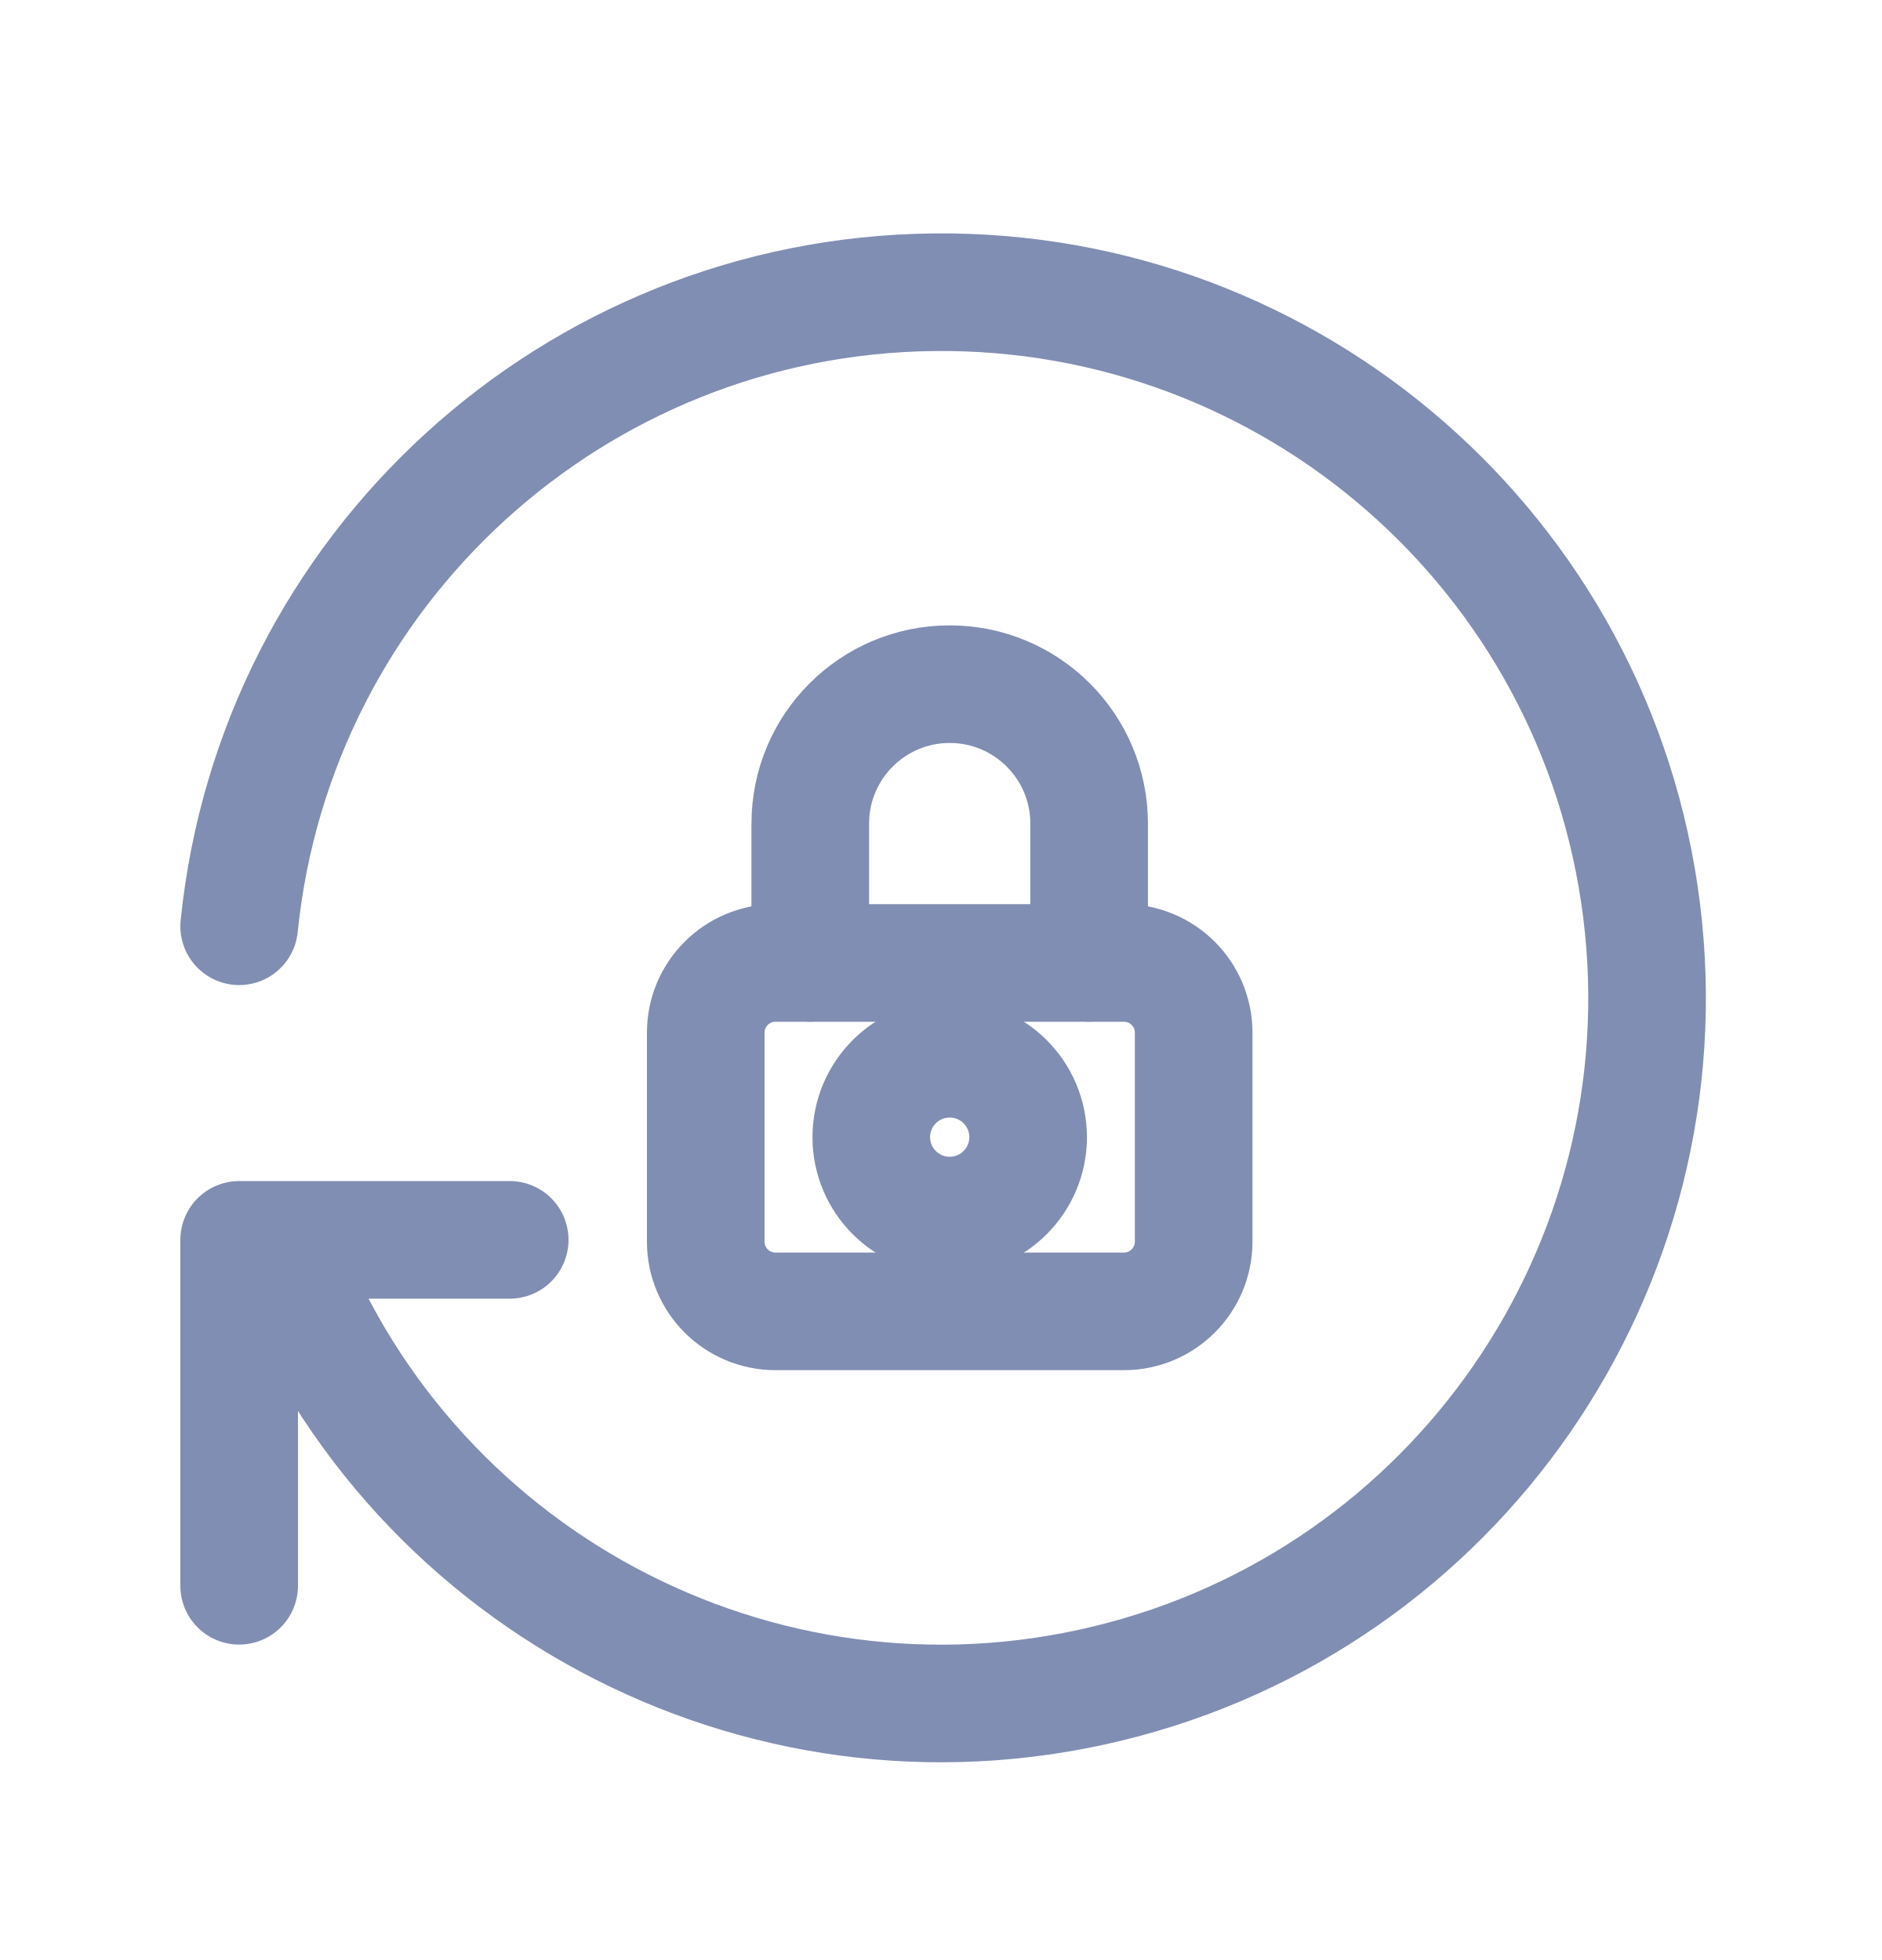
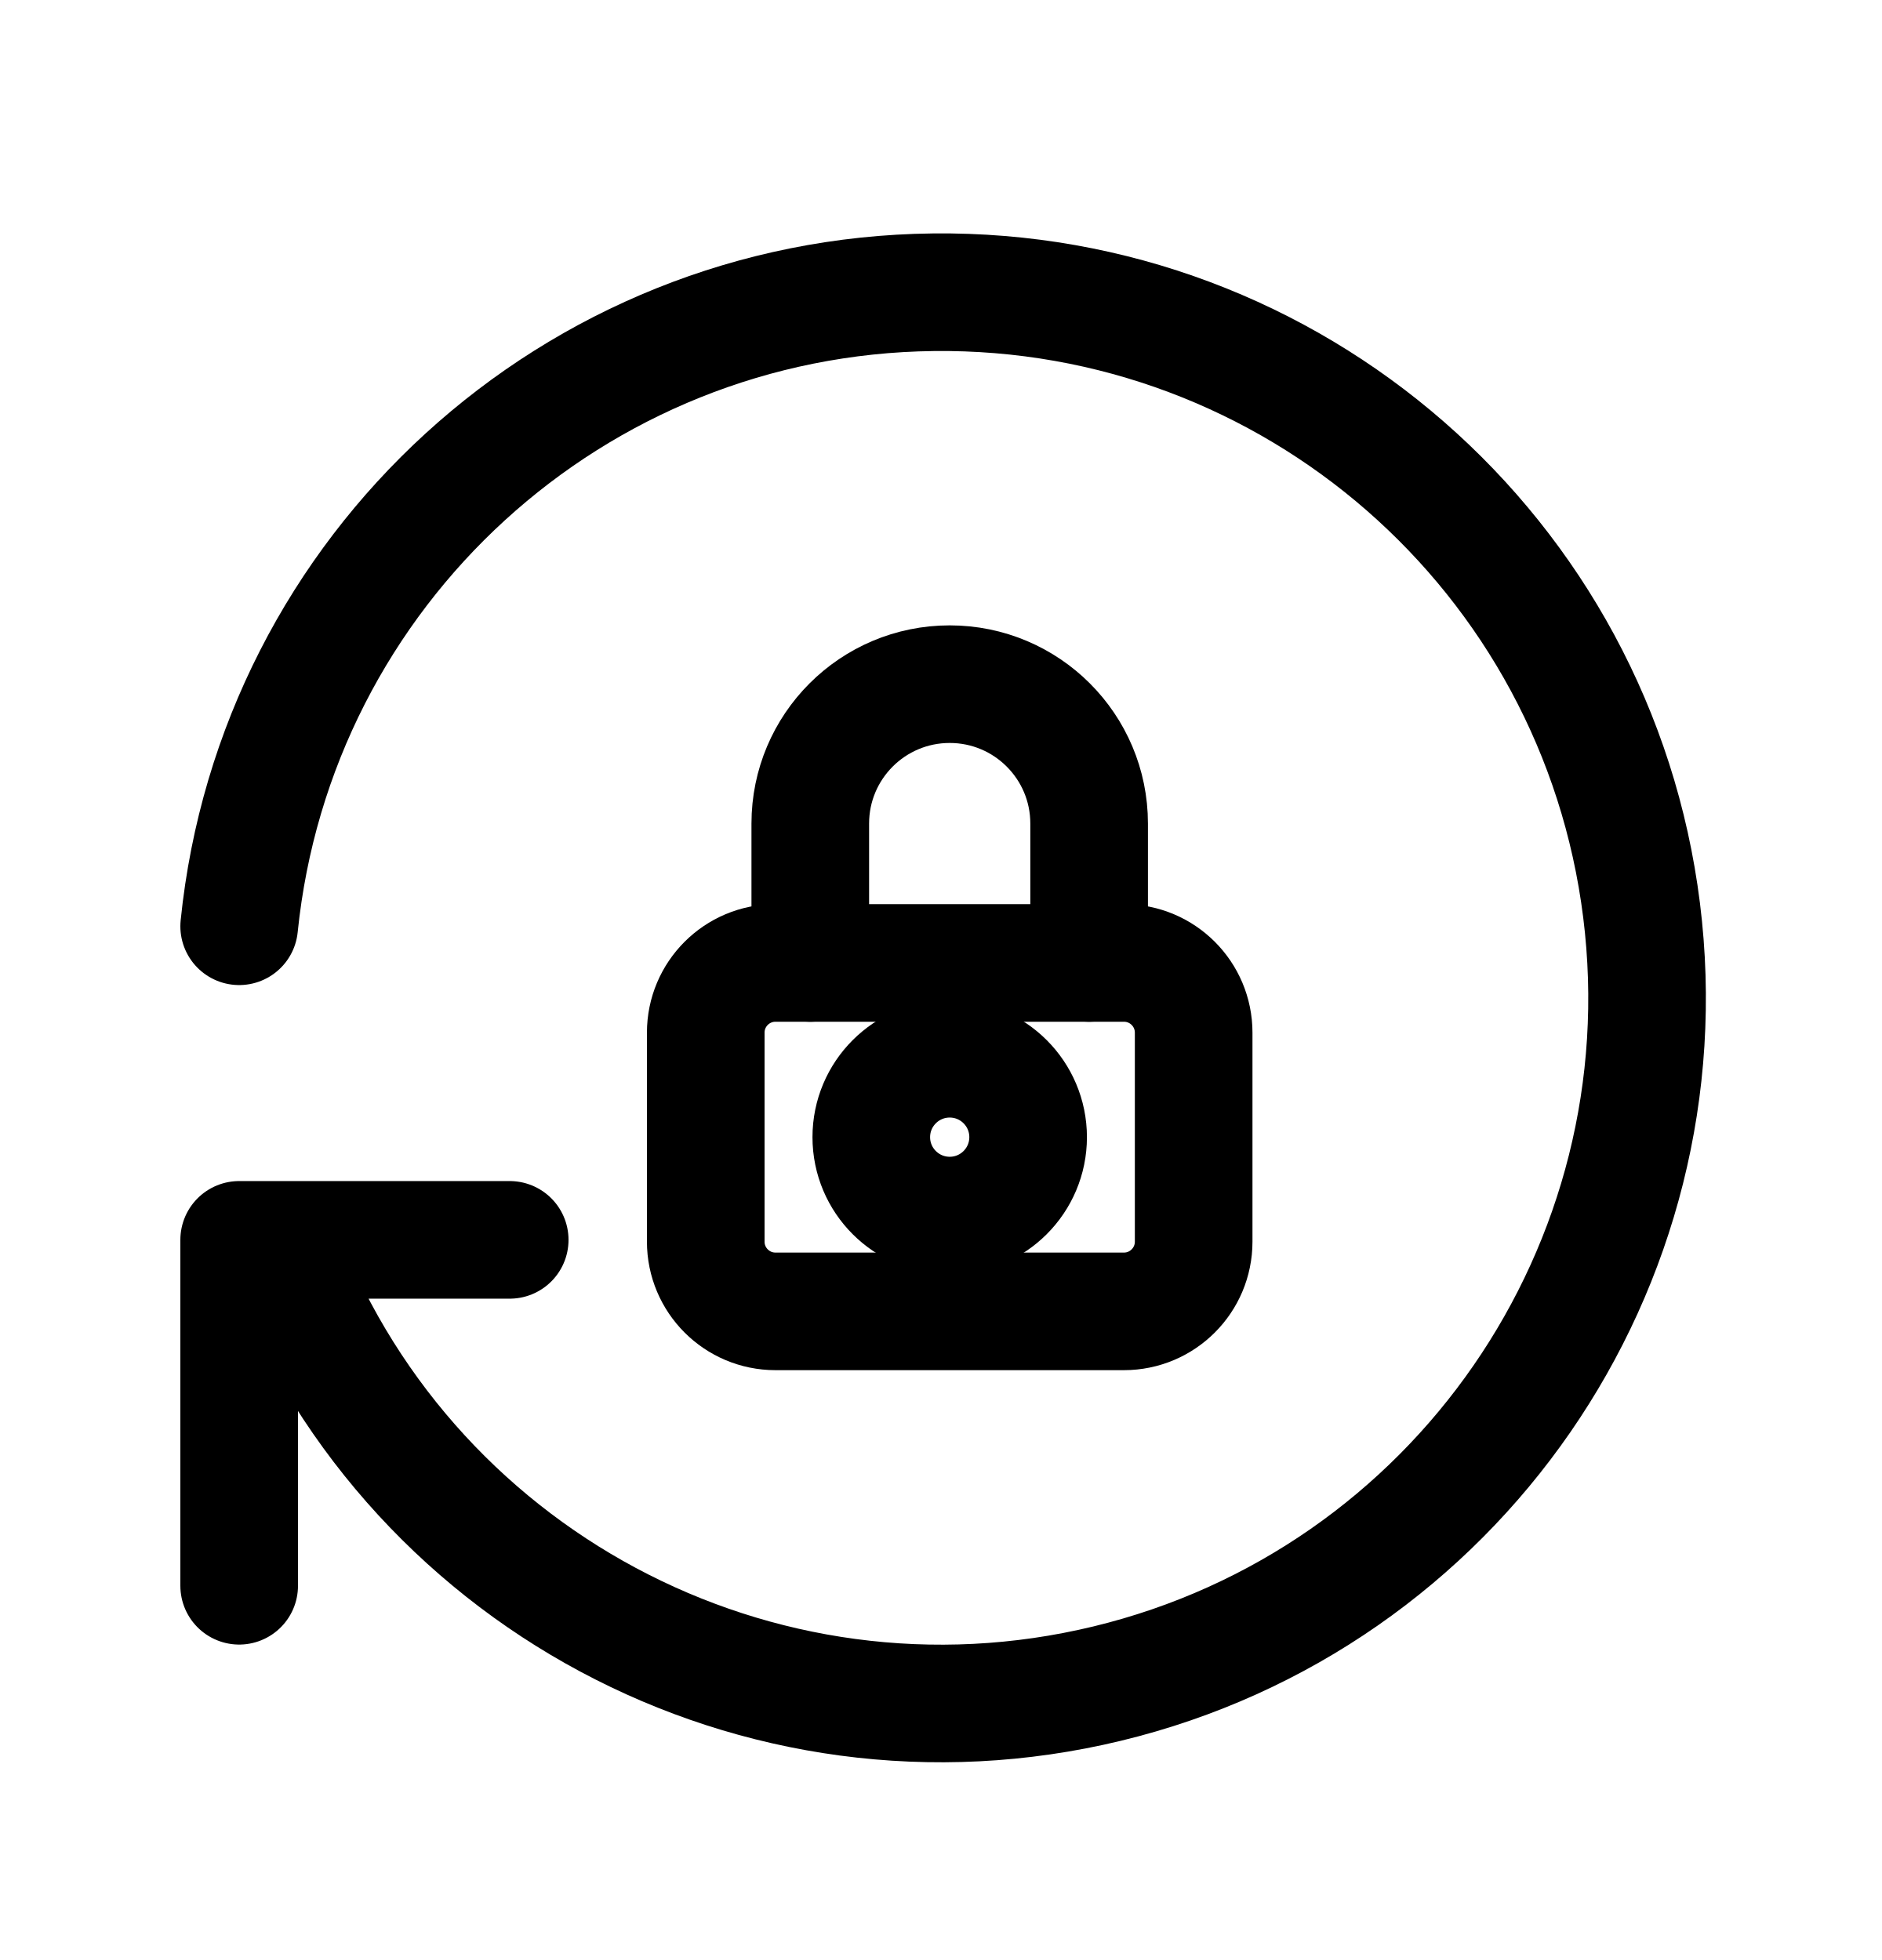
<svg xmlns="http://www.w3.org/2000/svg" width="24px" height="25px" viewBox="0 0 24 25" version="1.1">
  <g id="Page-1" stroke="none" stroke-width="1" fill="none" fill-rule="evenodd" stroke-linecap="round" stroke-linejoin="round">
-     <g id="Icons/3" transform="translate(-253, -185)" stroke="#818EB3" stroke-width="1.5">
+     <g id="Icons/3" transform="translate(-253, -185)" stroke="#000" stroke-width="1.5">
      <g id="Row" transform="translate(0, 175.7266)">
        <g id="Icons/24/recovery/new" transform="translate(253, 10)">
          <path d="M3.05,11.088 C3.514,6.533 7.323,3.053 11.901,3.001 C16.479,2.948 20.366,6.341 20.934,10.884 C21.502,15.426 18.569,19.672 14.119,20.748 C9.669,21.824 5.121,19.388 3.55,15.088 M3.05,19.5 L3.05,15.088 L6.5,15.088" id="Shape" />
          <g id="Icon" transform="translate(9, 8)">
            <rect id="Rectangle" x="0" y="3.556" width="6.222" height="4.444" rx="0.889" />
            <circle id="Oval" cx="3.111" cy="5.778" r="1" />
            <path d="M1.333,3.556 L1.333,1.778 C1.333,0.796 2.129,0 3.111,0 C4.093,0 4.889,0.796 4.889,1.778 L4.889,3.556" id="Path" />
          </g>
        </g>
      </g>
    </g>
  </g>
</svg>
